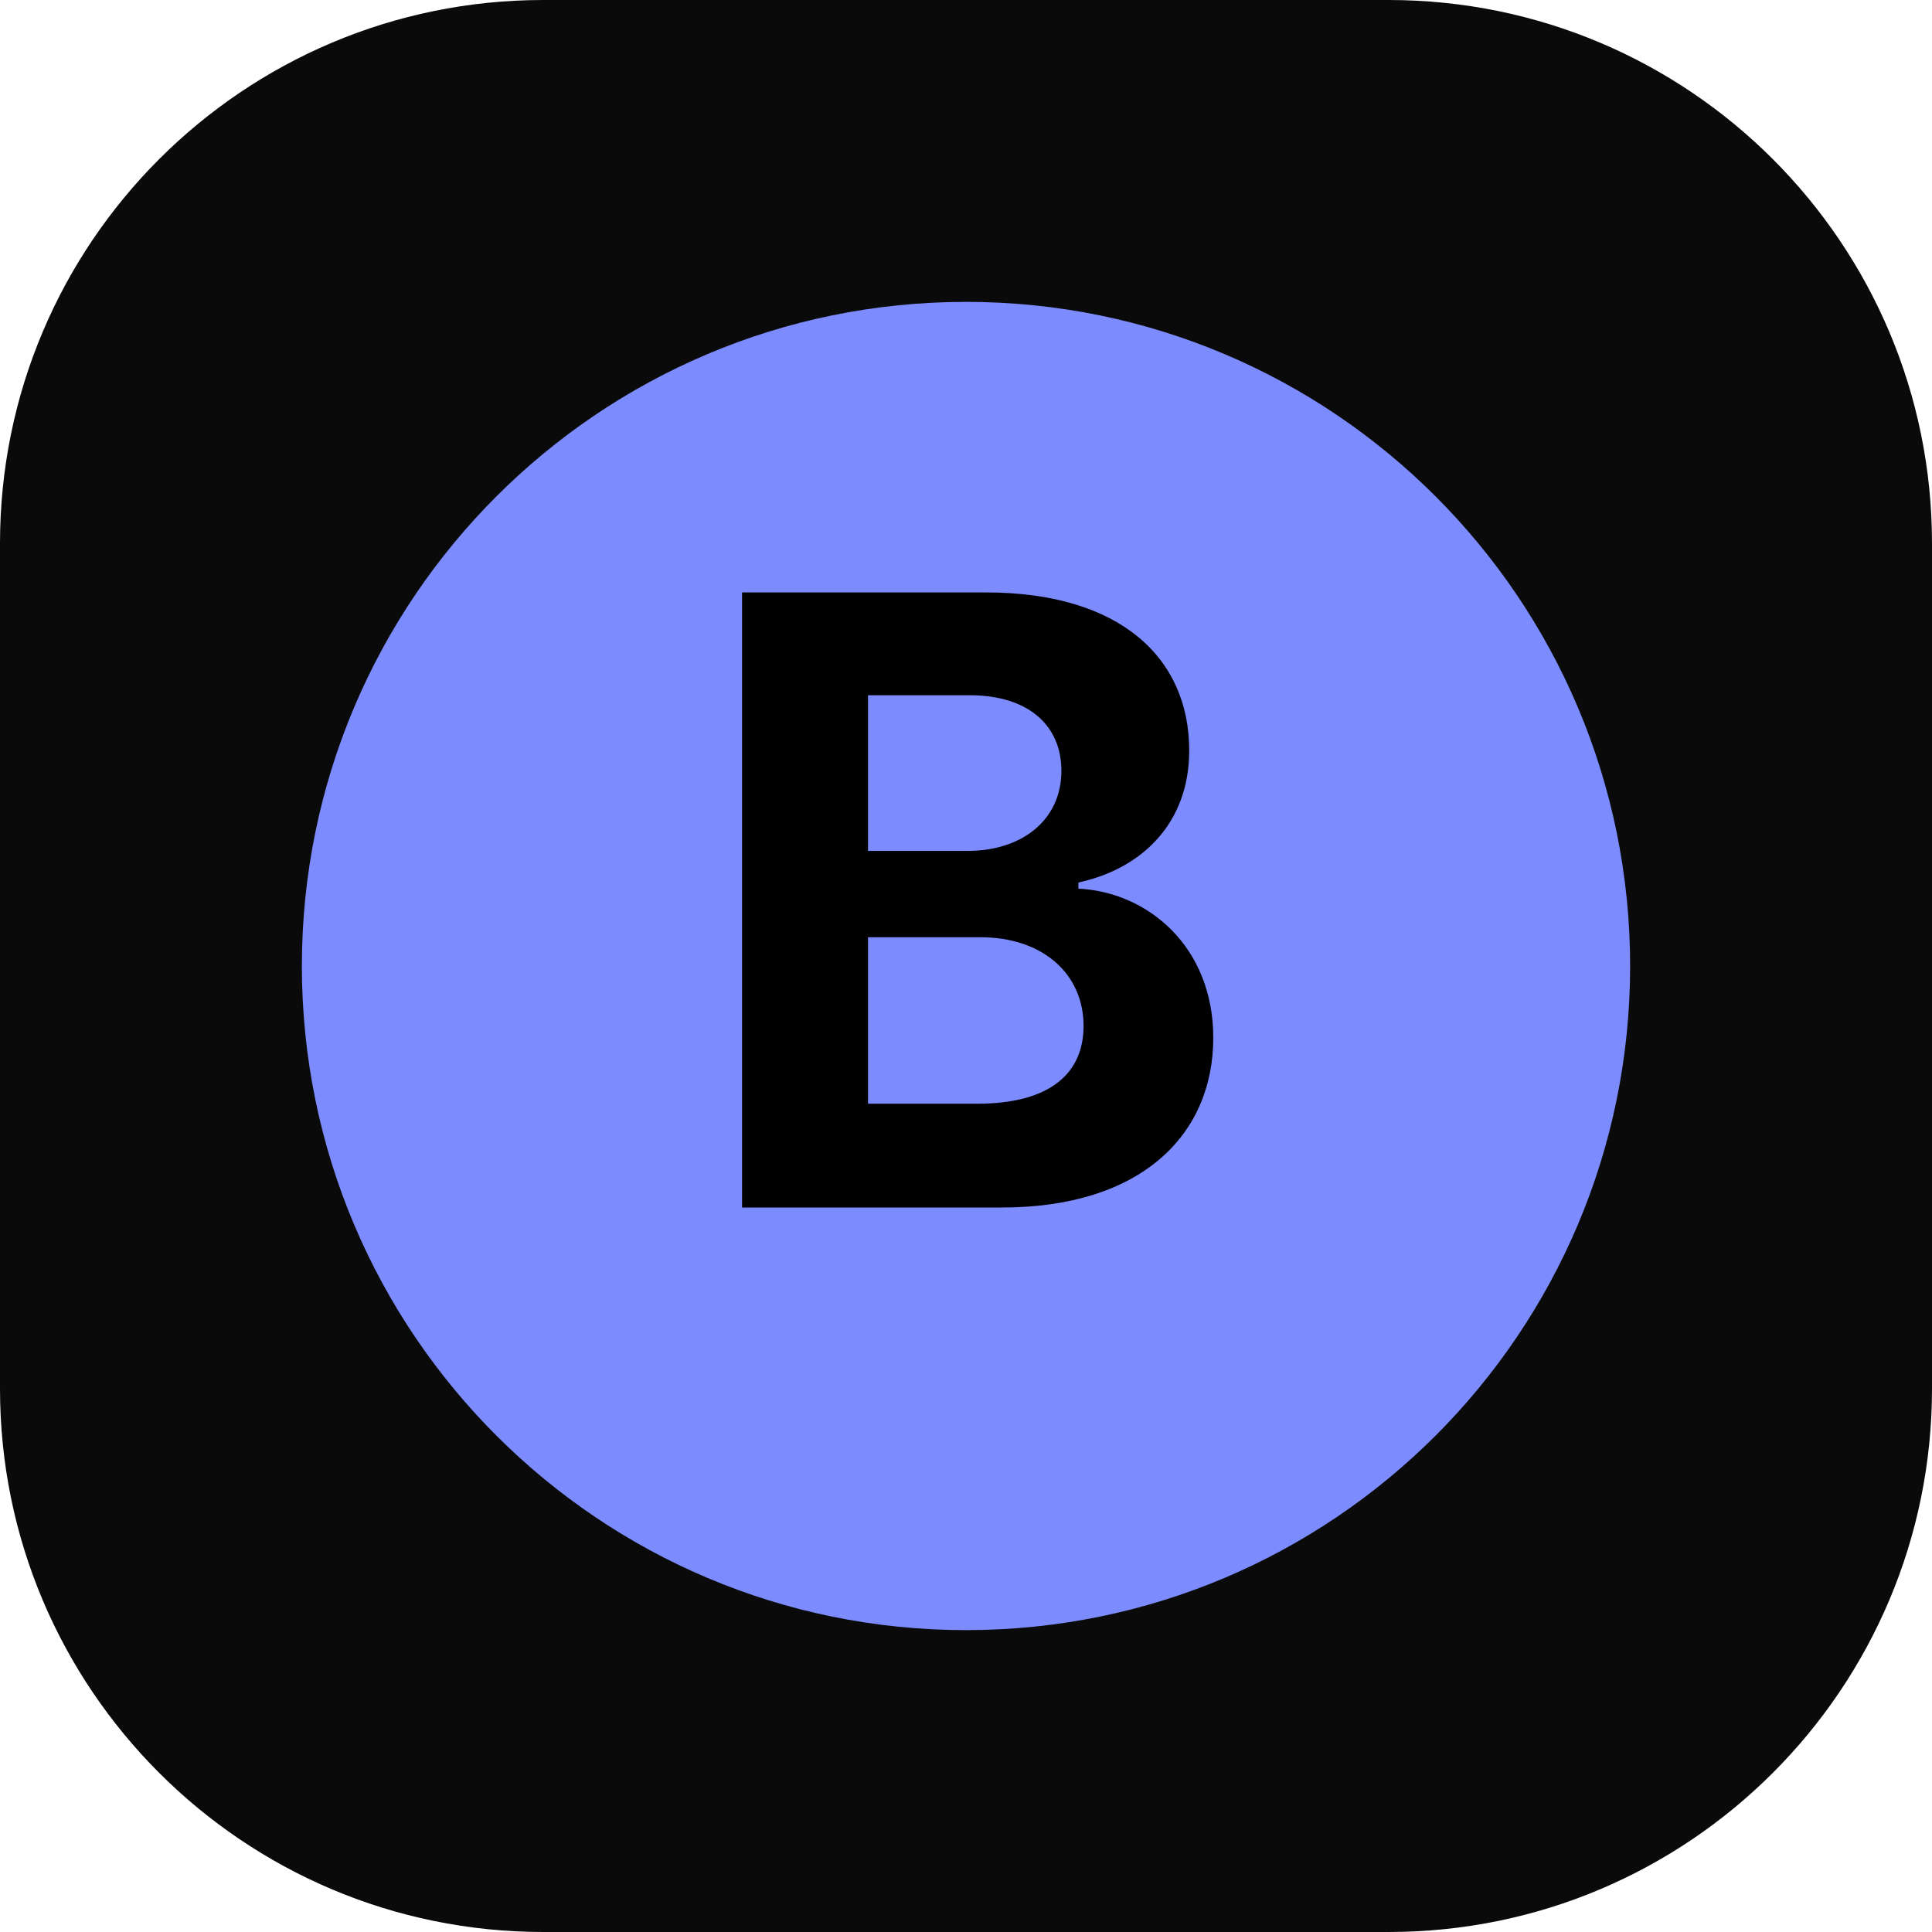
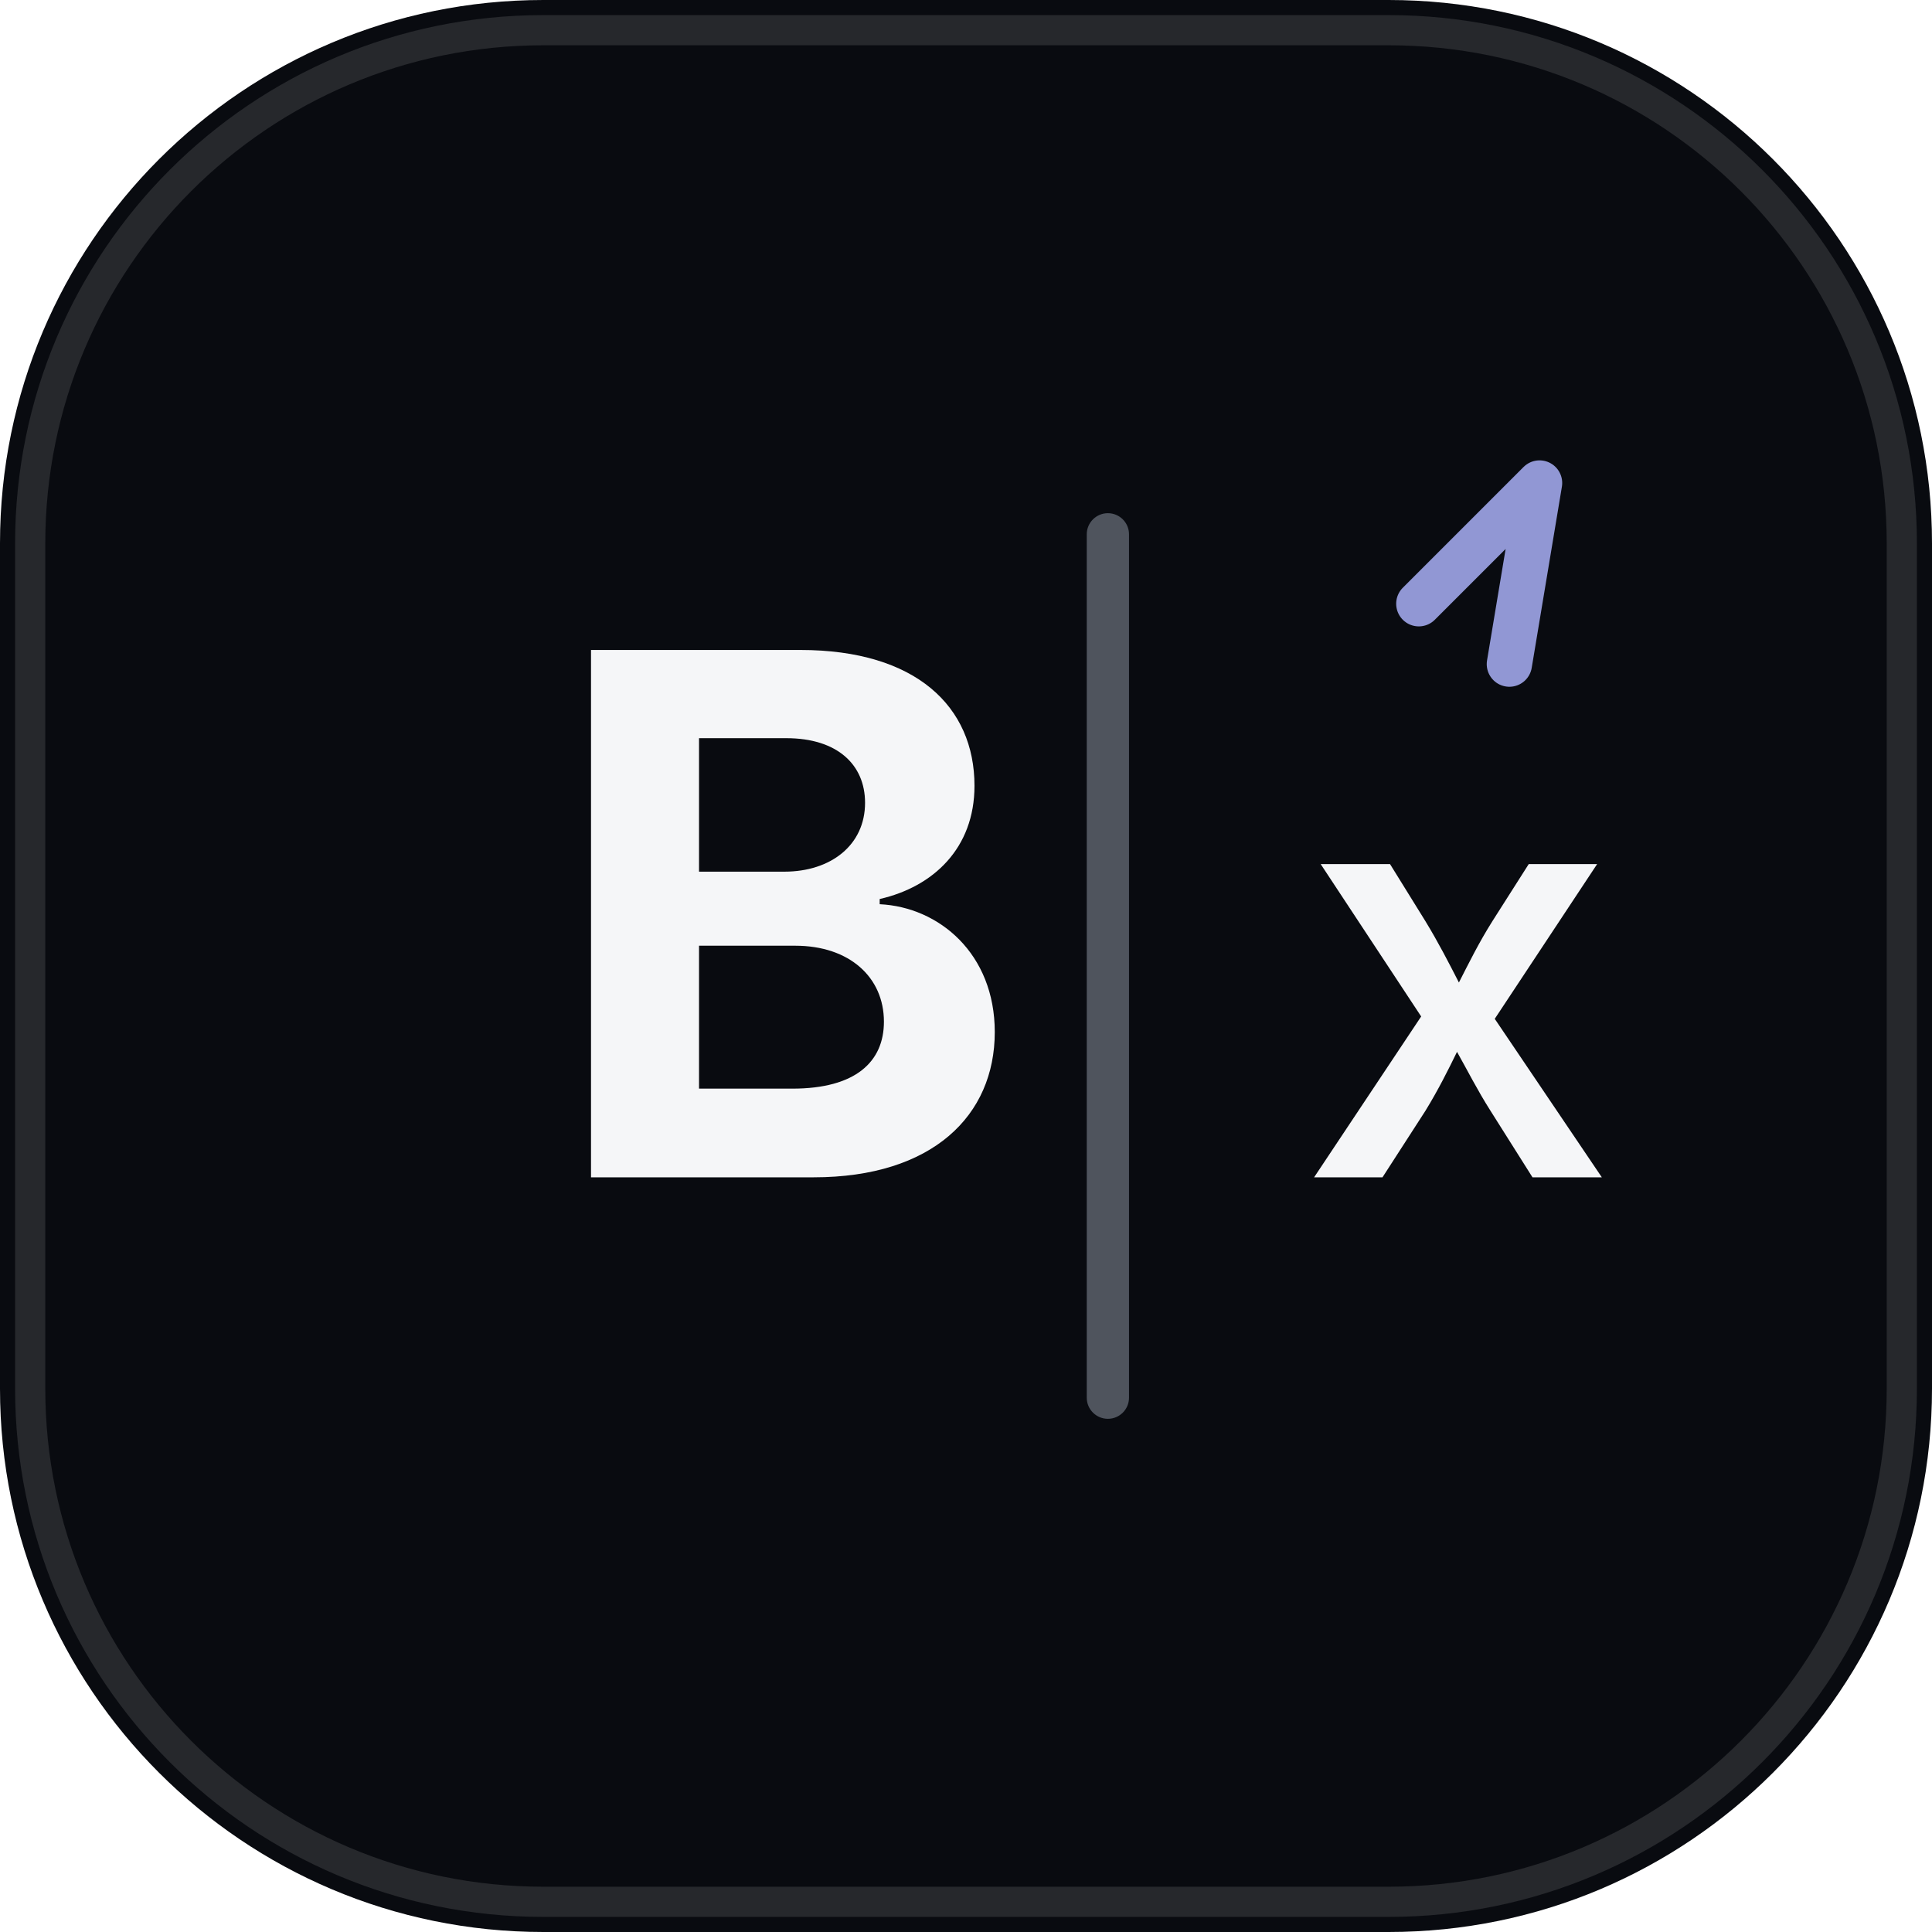
<svg xmlns="http://www.w3.org/2000/svg" viewBox="0 0 64 64">
-   <rect width="64" height="64" rx="18" fill="#0a0a0a" />
-   <circle cx="32" cy="32" r="22" fill="#7C8CFF" />
-   <text x="32" y="40" text-anchor="middle" font-family="Inter, Arial, sans-serif" font-size="28" font-weight="700" fill="#000000">B</text>
+   <rect width="64" height="64" rx="18" fill="#090B10" />
+   <rect x="1" y="1" width="62" height="62" rx="17" fill="none" stroke="rgba(255,255,255,0.12)" />
+   <text x="18" y="39" font-family="Inter, Arial, sans-serif" font-size="24" font-weight="650" letter-spacing="-1.6" fill="#F5F6F8">B</text>
+   <rect x="36" y="17" width="1.4" height="30" rx="0.7" fill="#9AA3B2" opacity="0.48" />
+   <text x="43" y="39" font-family="Inter, Arial, sans-serif" font-size="19" font-weight="500" letter-spacing="-1.2" fill="#F5F6F8">x</text>
+   <path d="M47 20 L51 16 L50 22" fill="none" stroke="#AEB6FF" stroke-width="1.5" stroke-linecap="round" stroke-linejoin="round" opacity="0.82" />
</svg>
